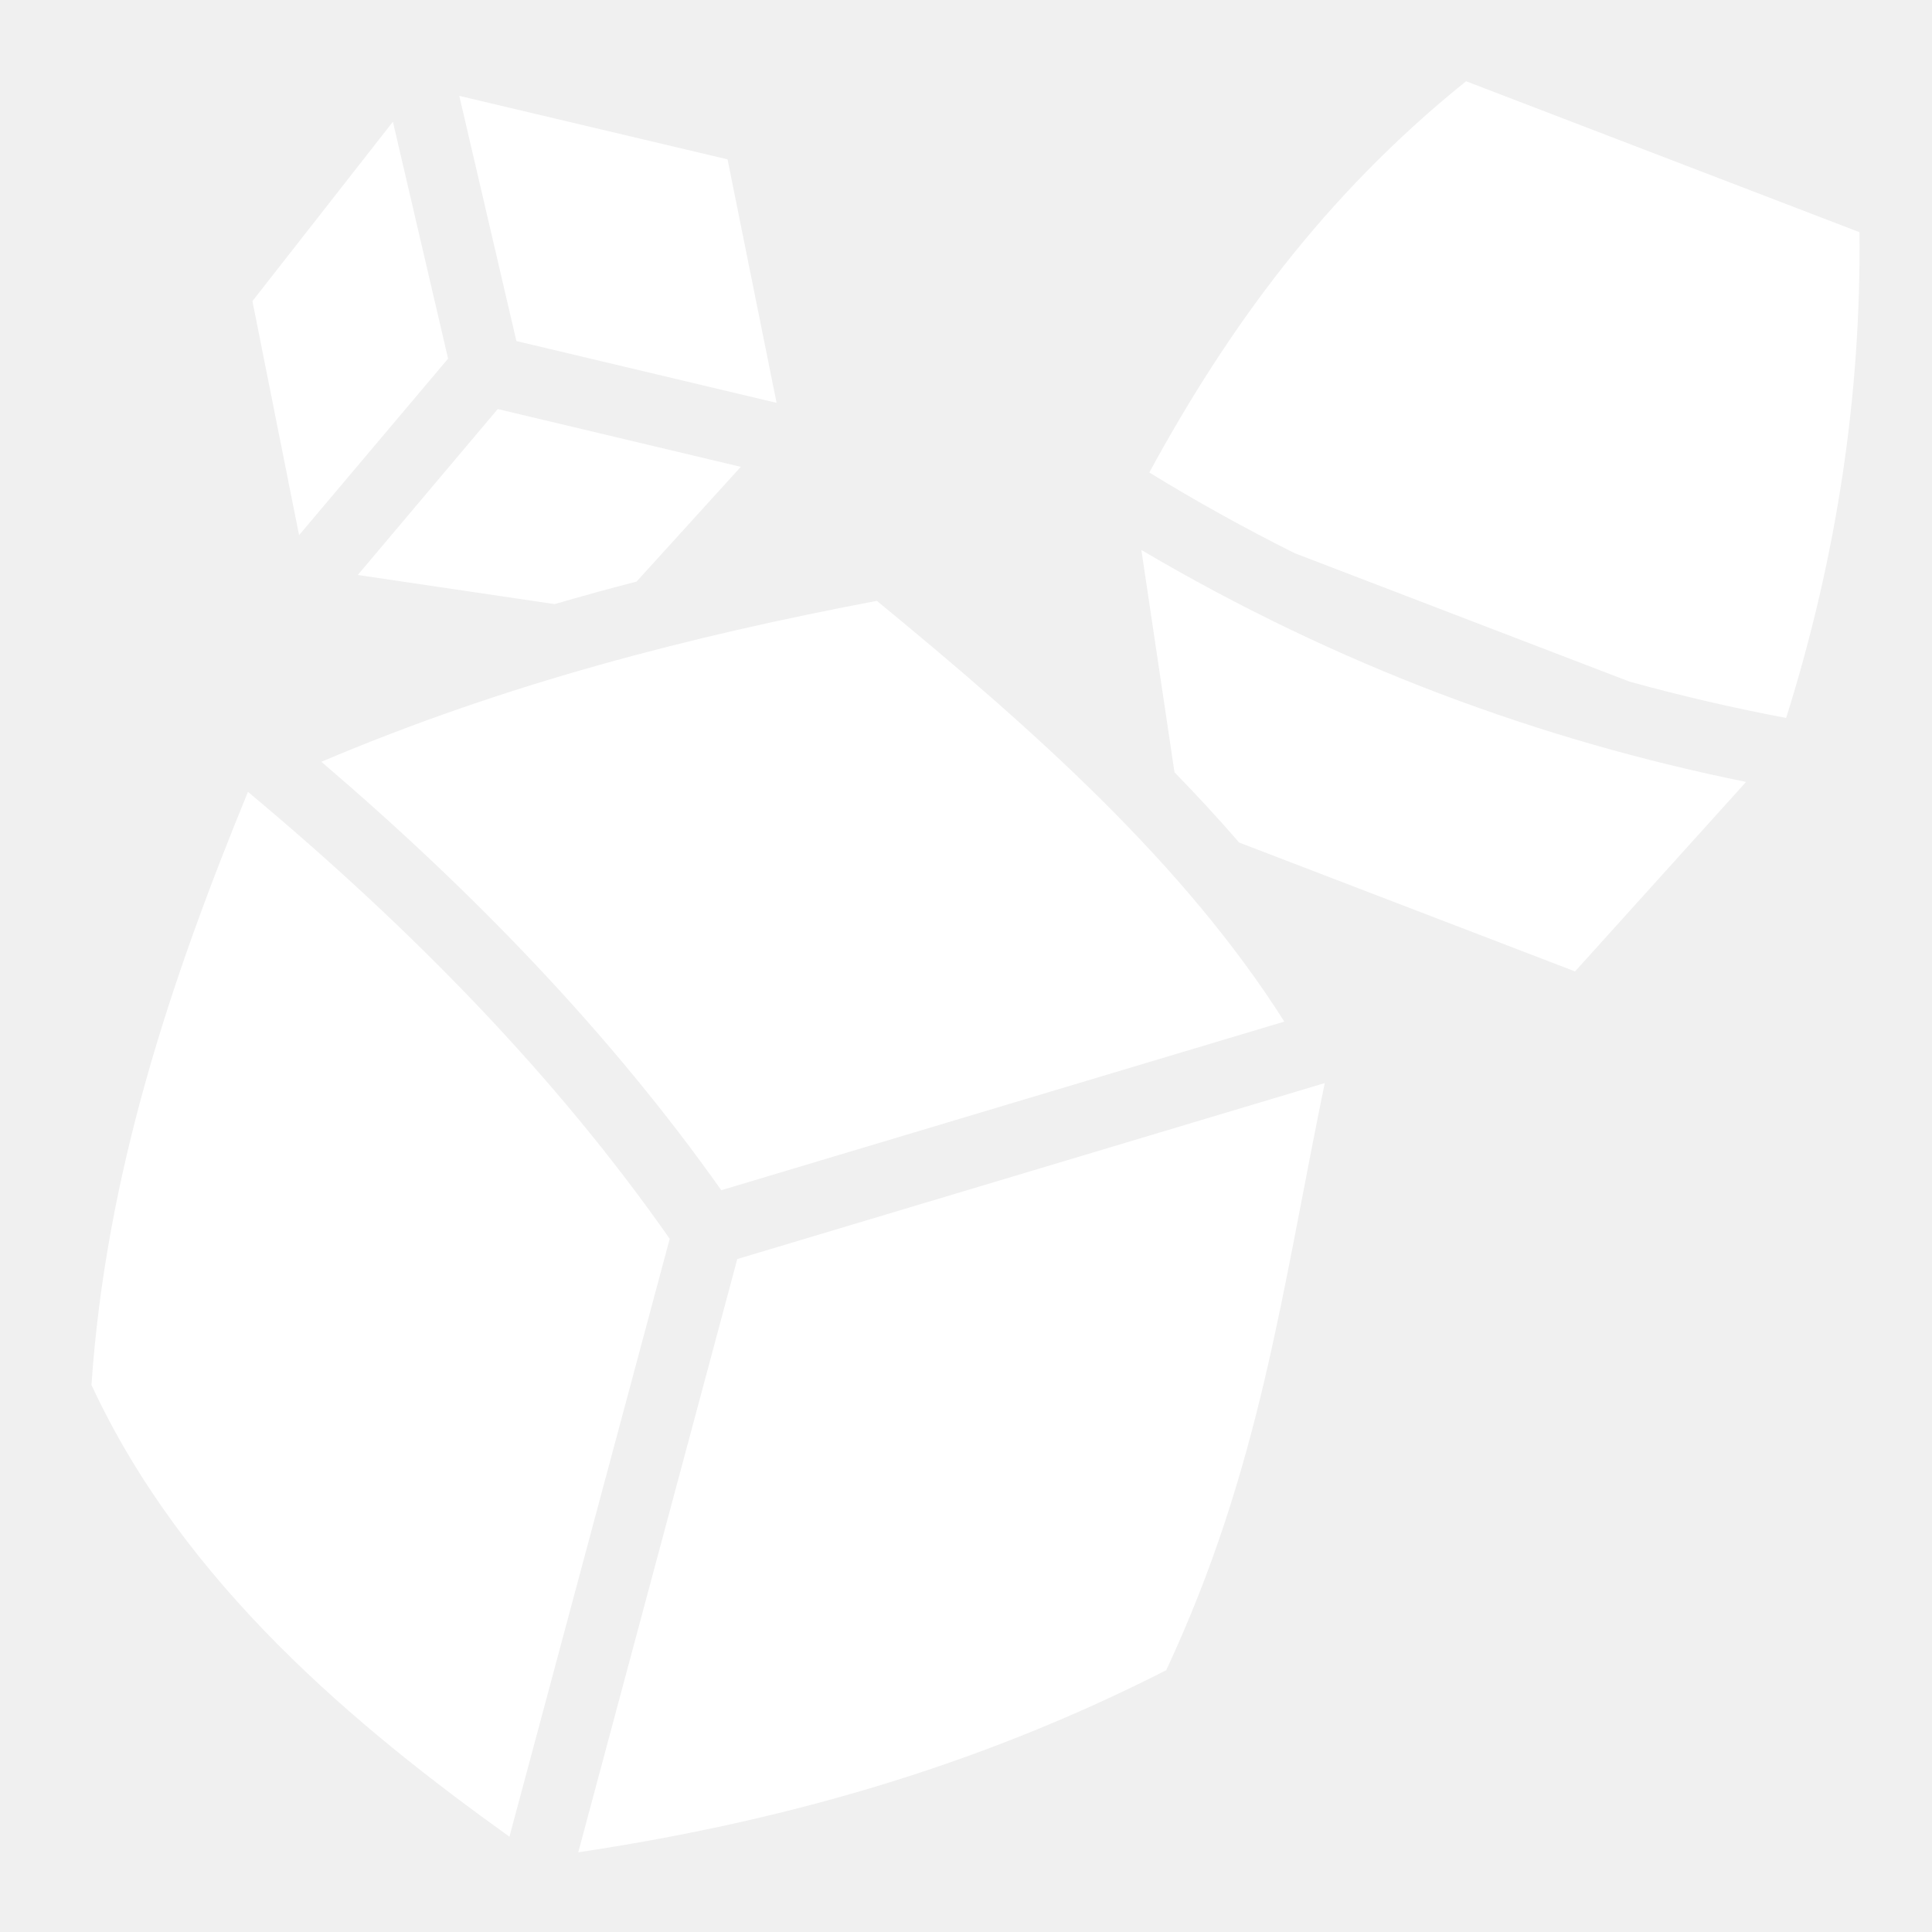
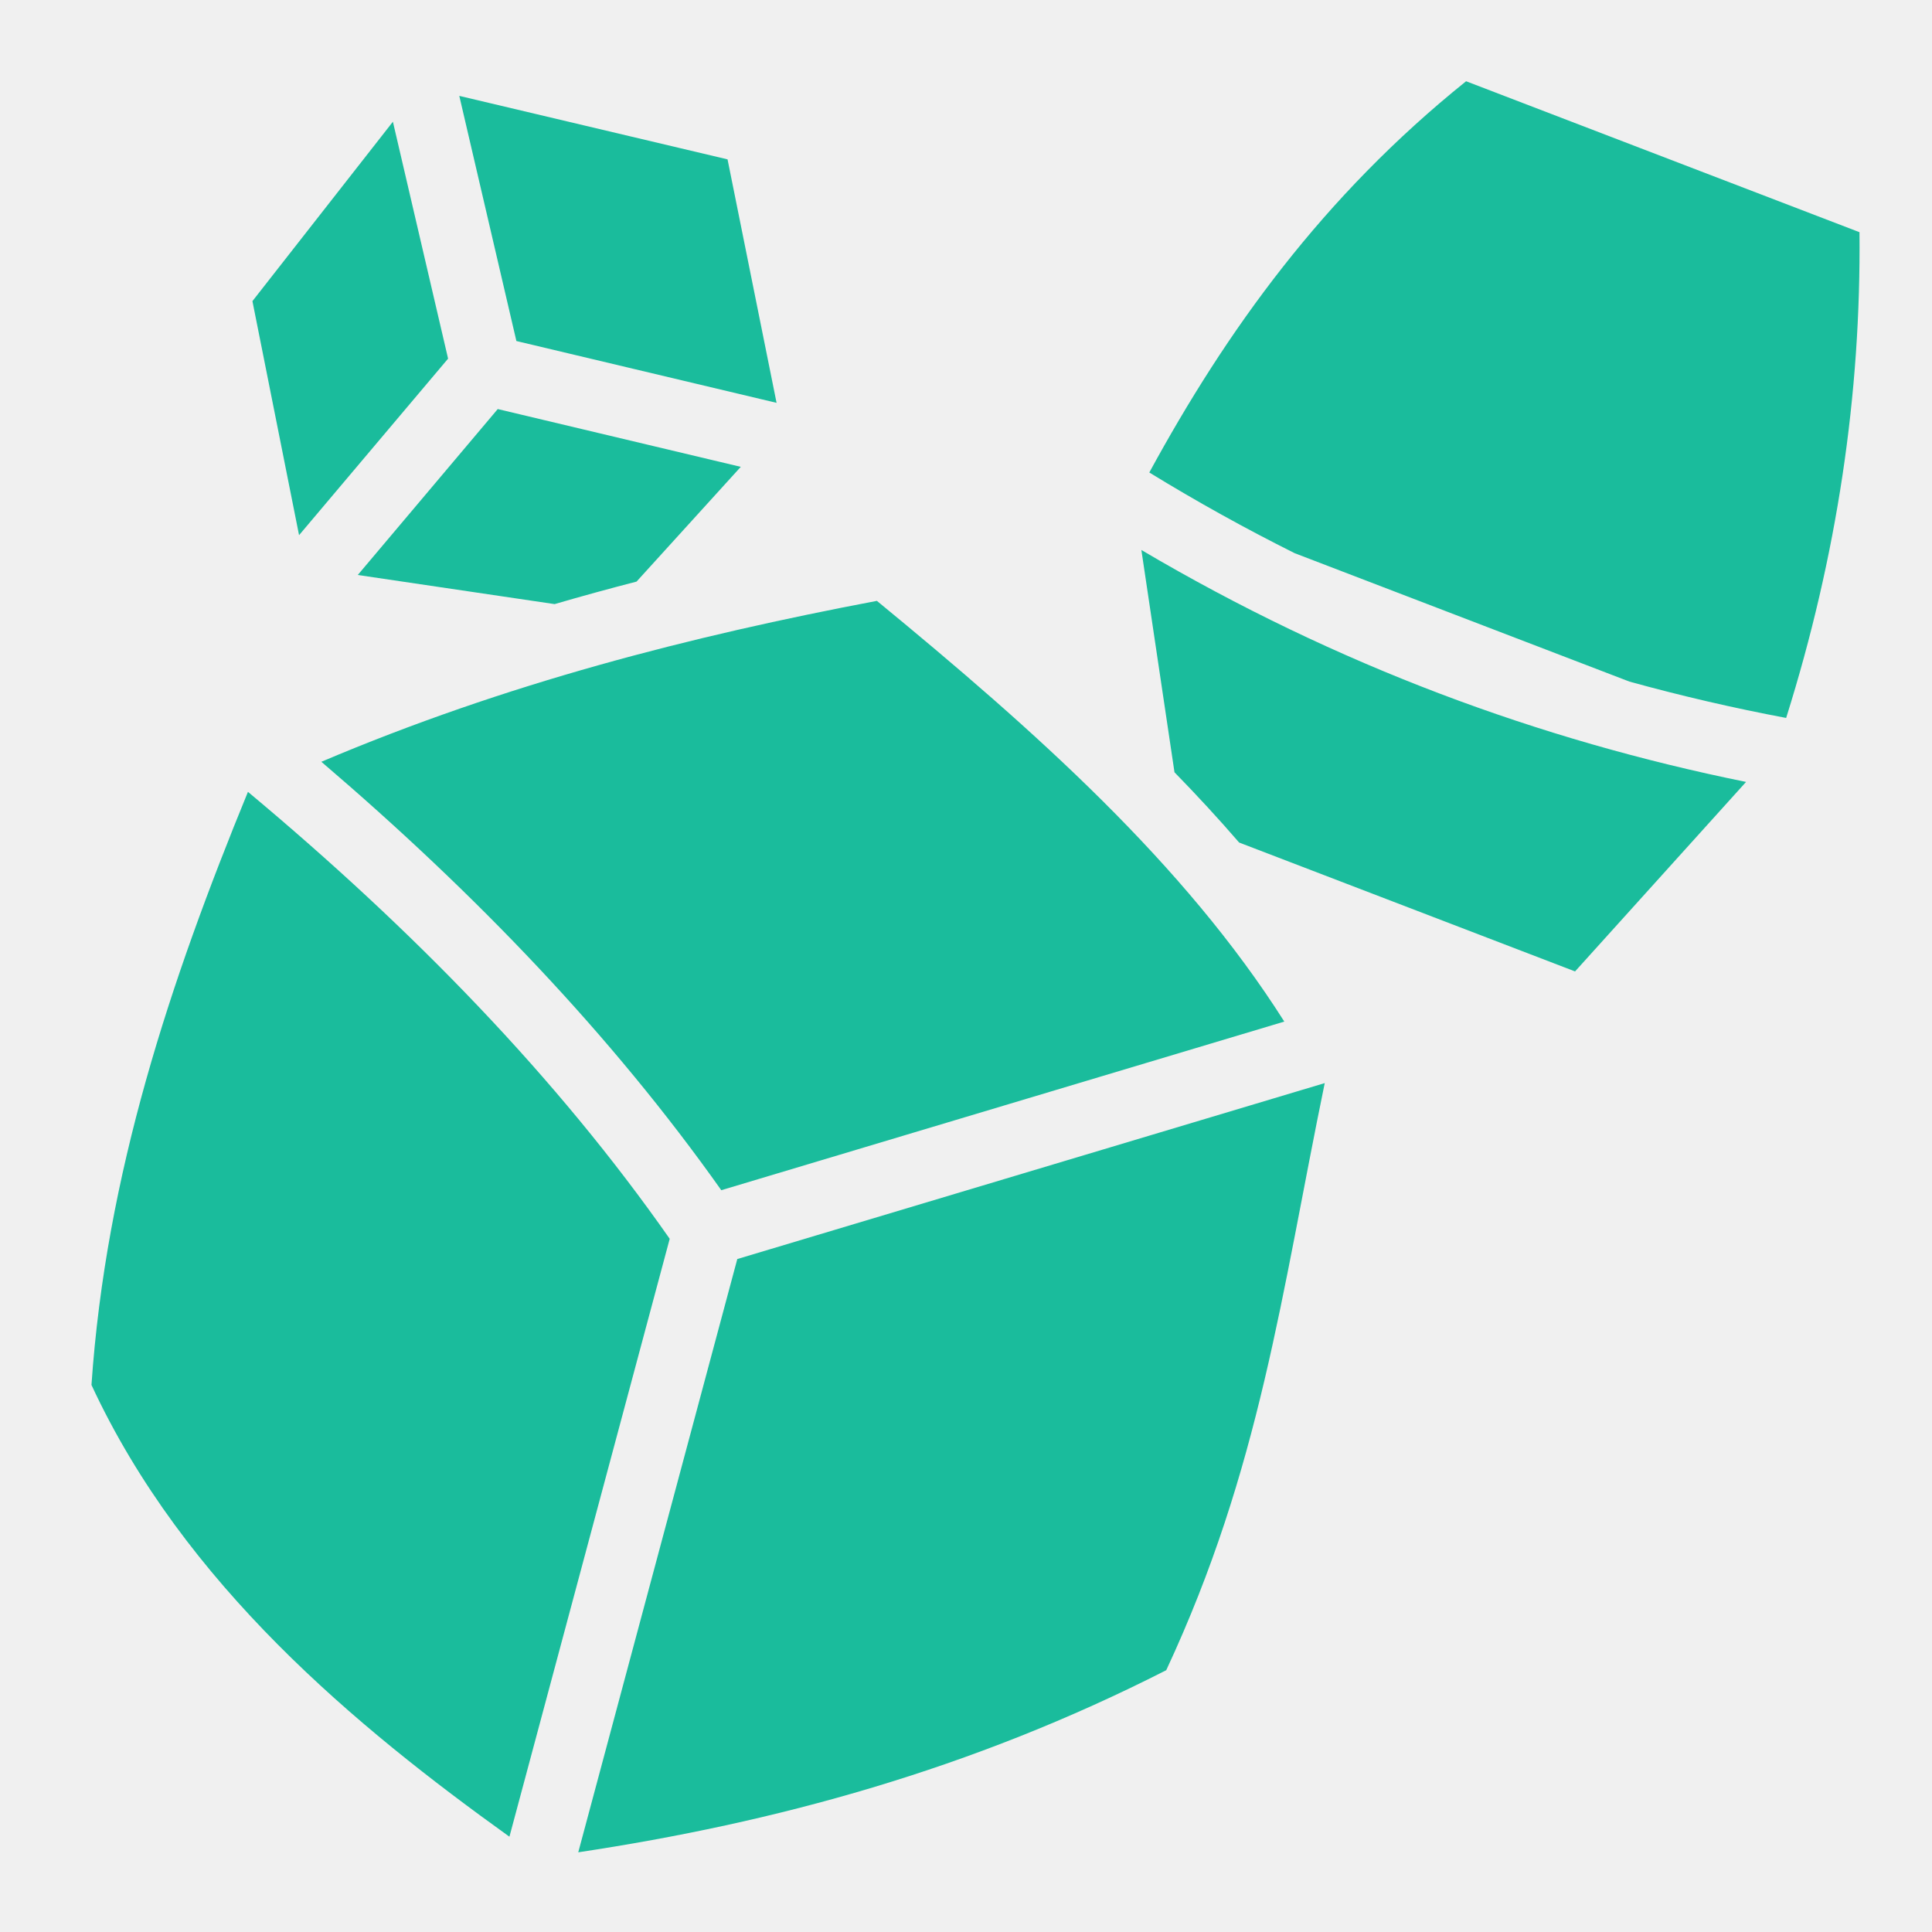
<svg xmlns="http://www.w3.org/2000/svg" style="height: 512px; width: 512px;" viewBox="0 0 512 512">
  <g class="" style="" transform="translate(0,0)">
-     <path d="M388.53 21.53c-38.006 30.546-63.492 66.122-83.952 103.687a508.13 508.13 0 0 0 38.516 21.38l88.744 34.04a512.855 512.855 0 0 0 41.51 9.625c13.493-42.908 19.872-85.824 19.433-128.73l-104.25-40zm-266.813 3.88 15.133 64.967 68.95 16.38-12.993-64.525-71.09-16.822zm-17.594 6.848L66.896 79.803l12.358 62.025 39.494-46.785-14.625-62.785zm27.783 76.148-37.094 43.97 52.165 7.718a738.183 738.183 0 0 1 21.716-5.967l27.62-30.408-64.407-15.314zm170.57 37.346 8.776 58.912c5.91 6.06 11.636 12.256 17.13 18.615l89.024 34.157 45.317-50.218c-54.72-11.1-108.31-30.82-160.248-61.468zm-70.09 13.482c-49.324 9.35-98.335 21.9-147.224 42.645 40.825 34.878 76.848 72.364 105.988 113.538l149.204-44.686c-26.533-41.862-66.002-77.02-107.97-111.498zM65.71 209.848C45.093 260.13 28.07 311.115 24.24 367.025c24.535 52.892 70.202 90.623 110.764 119.72l42.476-158.45c-29.975-42.853-68.05-81.942-111.77-118.447zm285.36 77.182-155.68 46.63-42.146 157.22c52.167-7.854 103.99-21.873 155.822-48.26 24.952-53.52 30.504-99.728 42.002-155.587z" fill="#fff" fill-opacity="1" />
+     <path d="M388.53 21.53c-38.006 30.546-63.492 66.122-83.952 103.687a508.13 508.13 0 0 0 38.516 21.38l88.744 34.04a512.855 512.855 0 0 0 41.51 9.625c13.493-42.908 19.872-85.824 19.433-128.73l-104.25-40zm-266.813 3.88 15.133 64.967 68.95 16.38-12.993-64.525-71.09-16.822zm-17.594 6.848L66.896 79.803l12.358 62.025 39.494-46.785-14.625-62.785zm27.783 76.148-37.094 43.97 52.165 7.718a738.183 738.183 0 0 1 21.716-5.967l27.62-30.408-64.407-15.314zm170.57 37.346 8.776 58.912c5.91 6.06 11.636 12.256 17.13 18.615l89.024 34.157 45.317-50.218c-54.72-11.1-108.31-30.82-160.248-61.468zm-70.09 13.482c-49.324 9.35-98.335 21.9-147.224 42.645 40.825 34.878 76.848 72.364 105.988 113.538l149.204-44.686c-26.533-41.862-66.002-77.02-107.97-111.498zM65.71 209.848C45.093 260.13 28.07 311.115 24.24 367.025c24.535 52.892 70.202 90.623 110.764 119.72l42.476-158.45c-29.975-42.853-68.05-81.942-111.77-118.447zm285.36 77.182-155.68 46.63-42.146 157.22c52.167-7.854 103.99-21.873 155.822-48.26 24.952-53.52 30.504-99.728 42.002-155.587z" fill="#1ABC9C" fill-opacity="1" />
  </g>
</svg>
